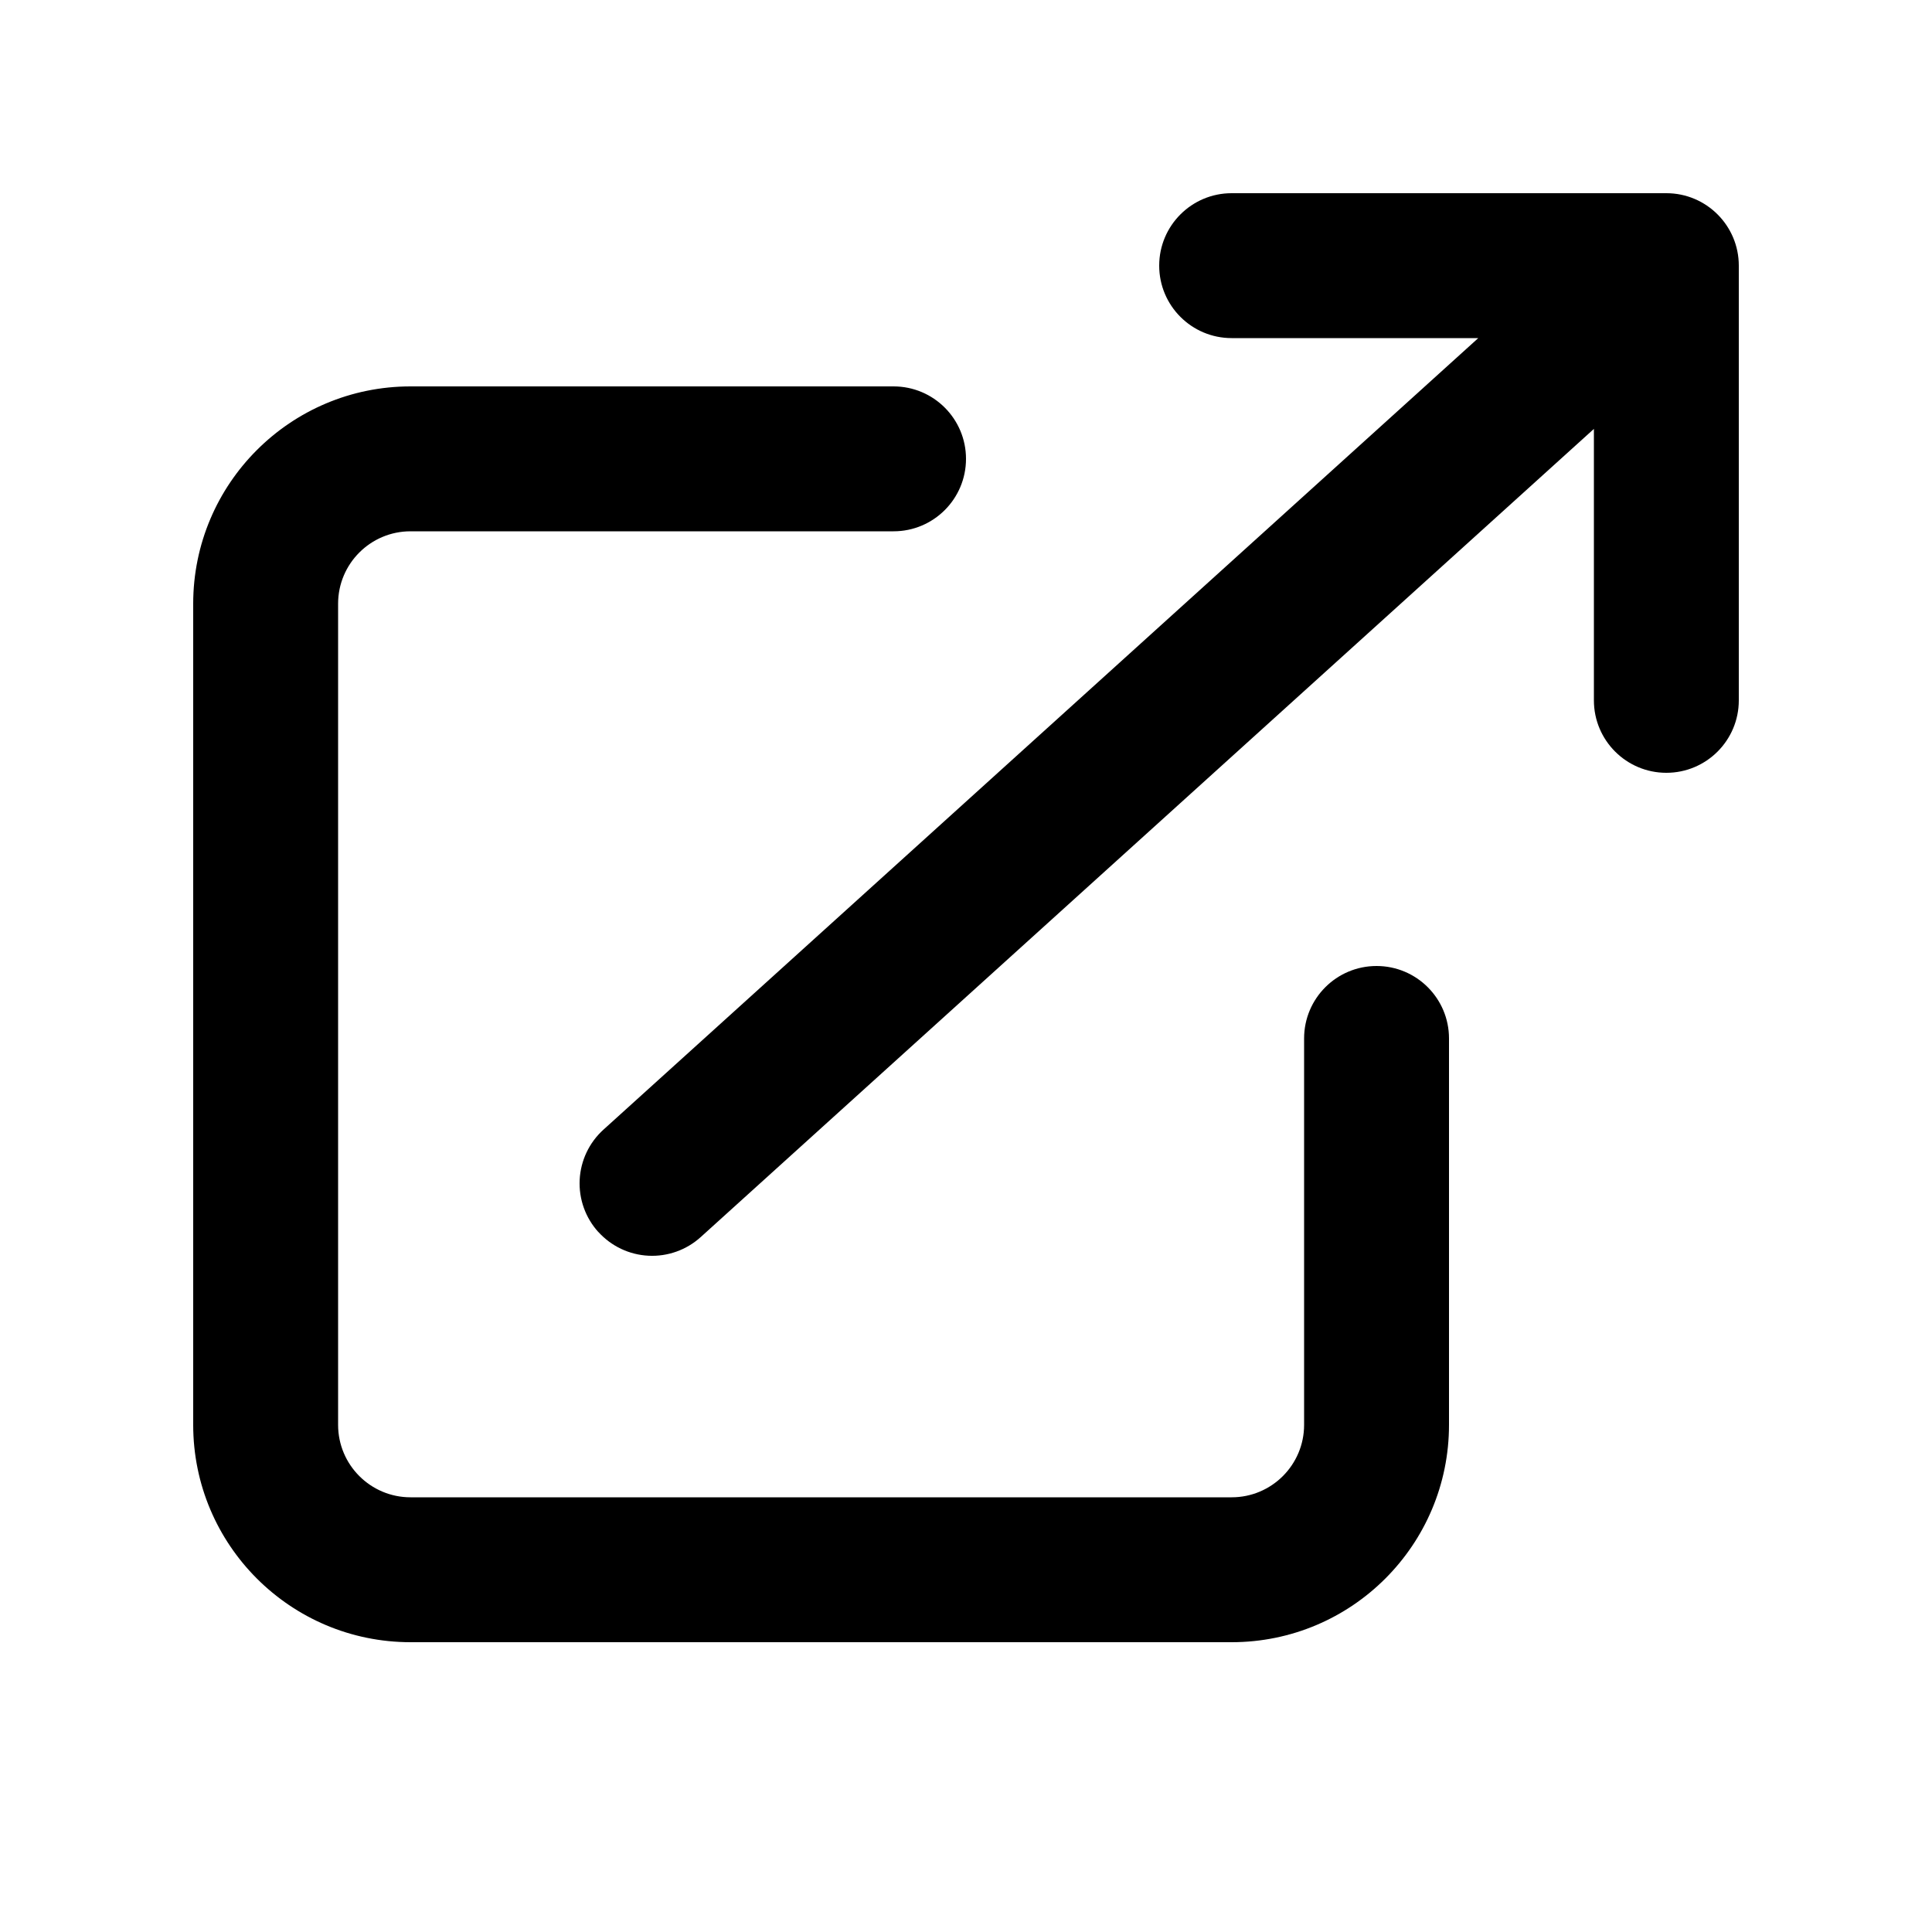
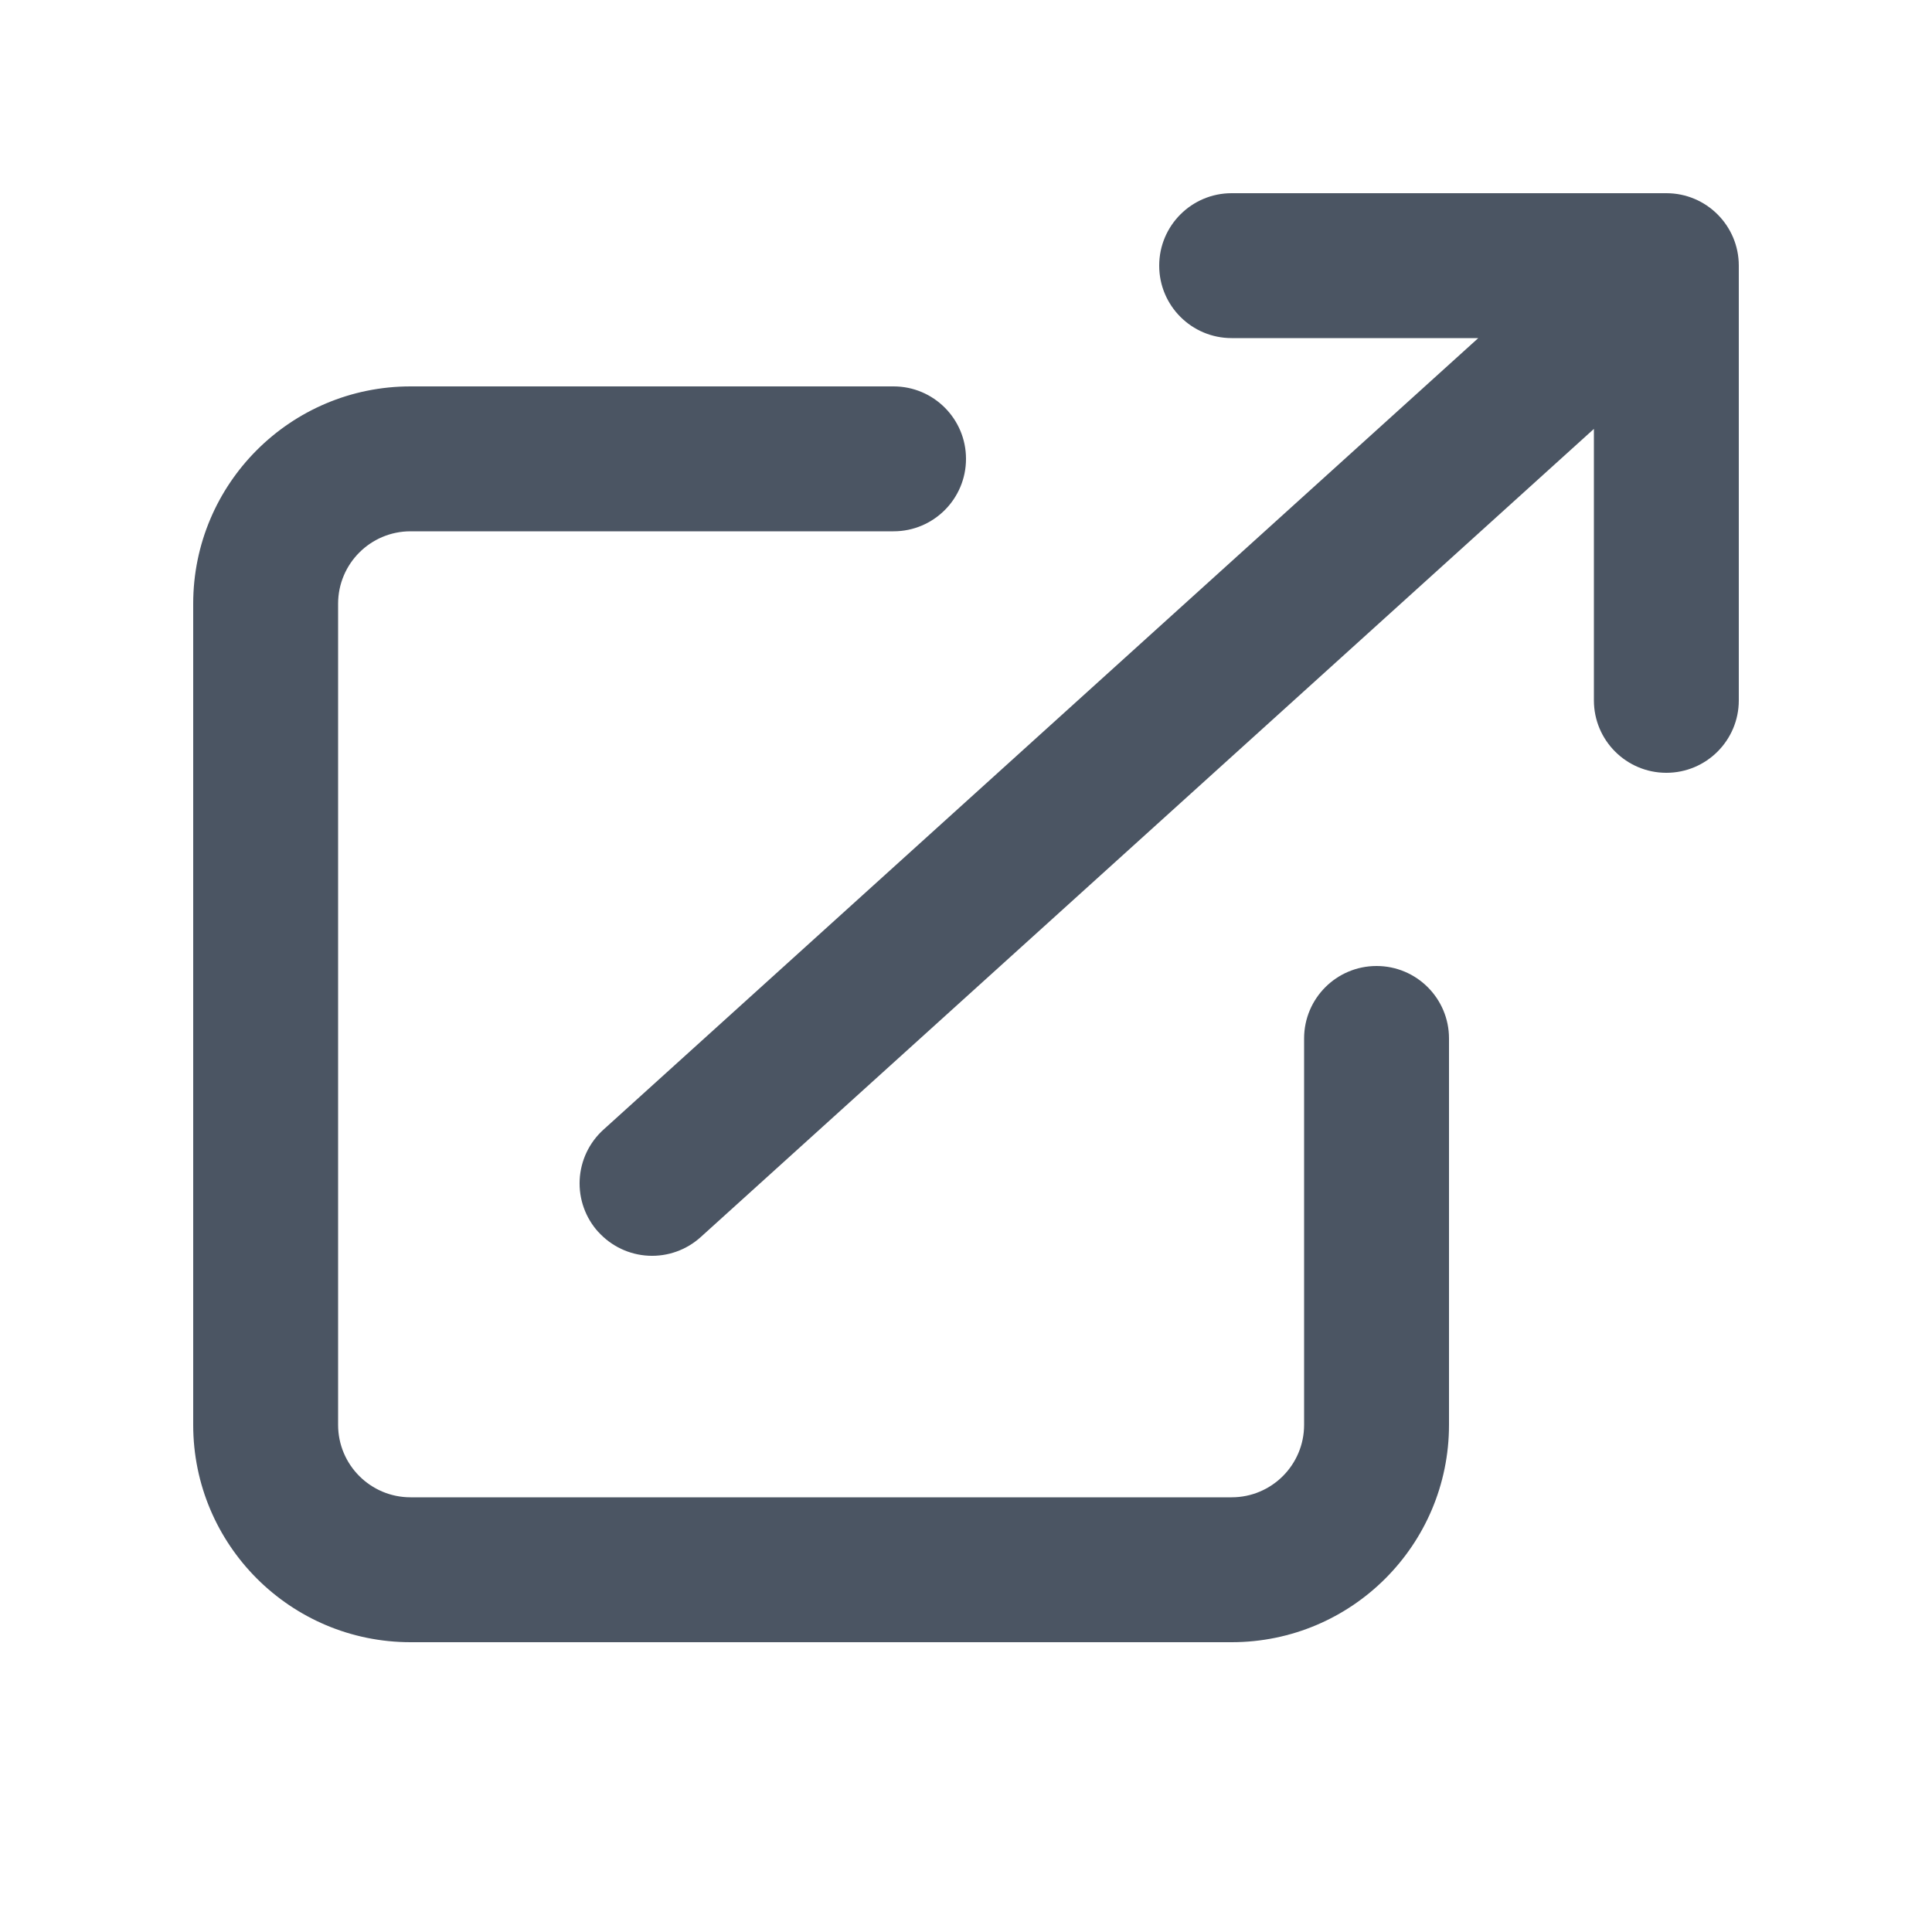
- <svg xmlns="http://www.w3.org/2000/svg" viewBox="0 0 20 20" fill="currentColor">
+ <svg xmlns="http://www.w3.org/2000/svg" viewBox="0 0 20 20" fill="#4b5563">
  <path fill-rule="evenodd" d="M4.25 5.5a.75.75 0 00-.75.75v8.5c0 .414.336.75.75.75h8.5a.75.75 0 00.75-.75v-4a.75.75 0 011.5 0v4A2.25 2.25 0 0112.75 17h-8.5A2.25 2.25 0 012 14.75v-8.5A2.25 2.25 0 014.25 4h5a.75.75 0 010 1.5h-5z" clip-rule="evenodd" />
  <path fill-rule="evenodd" d="M6.194 12.753a.75.75 0 001.06.053L16.5 4.44v2.81a.75.75 0 001.5 0v-4.5a.75.75 0 00-.75-.75h-4.5a.75.75 0 000 1.5h2.553l-9.056 8.194a.75.75 0 00-.053 1.06z" clip-rule="evenodd" />
</svg>
